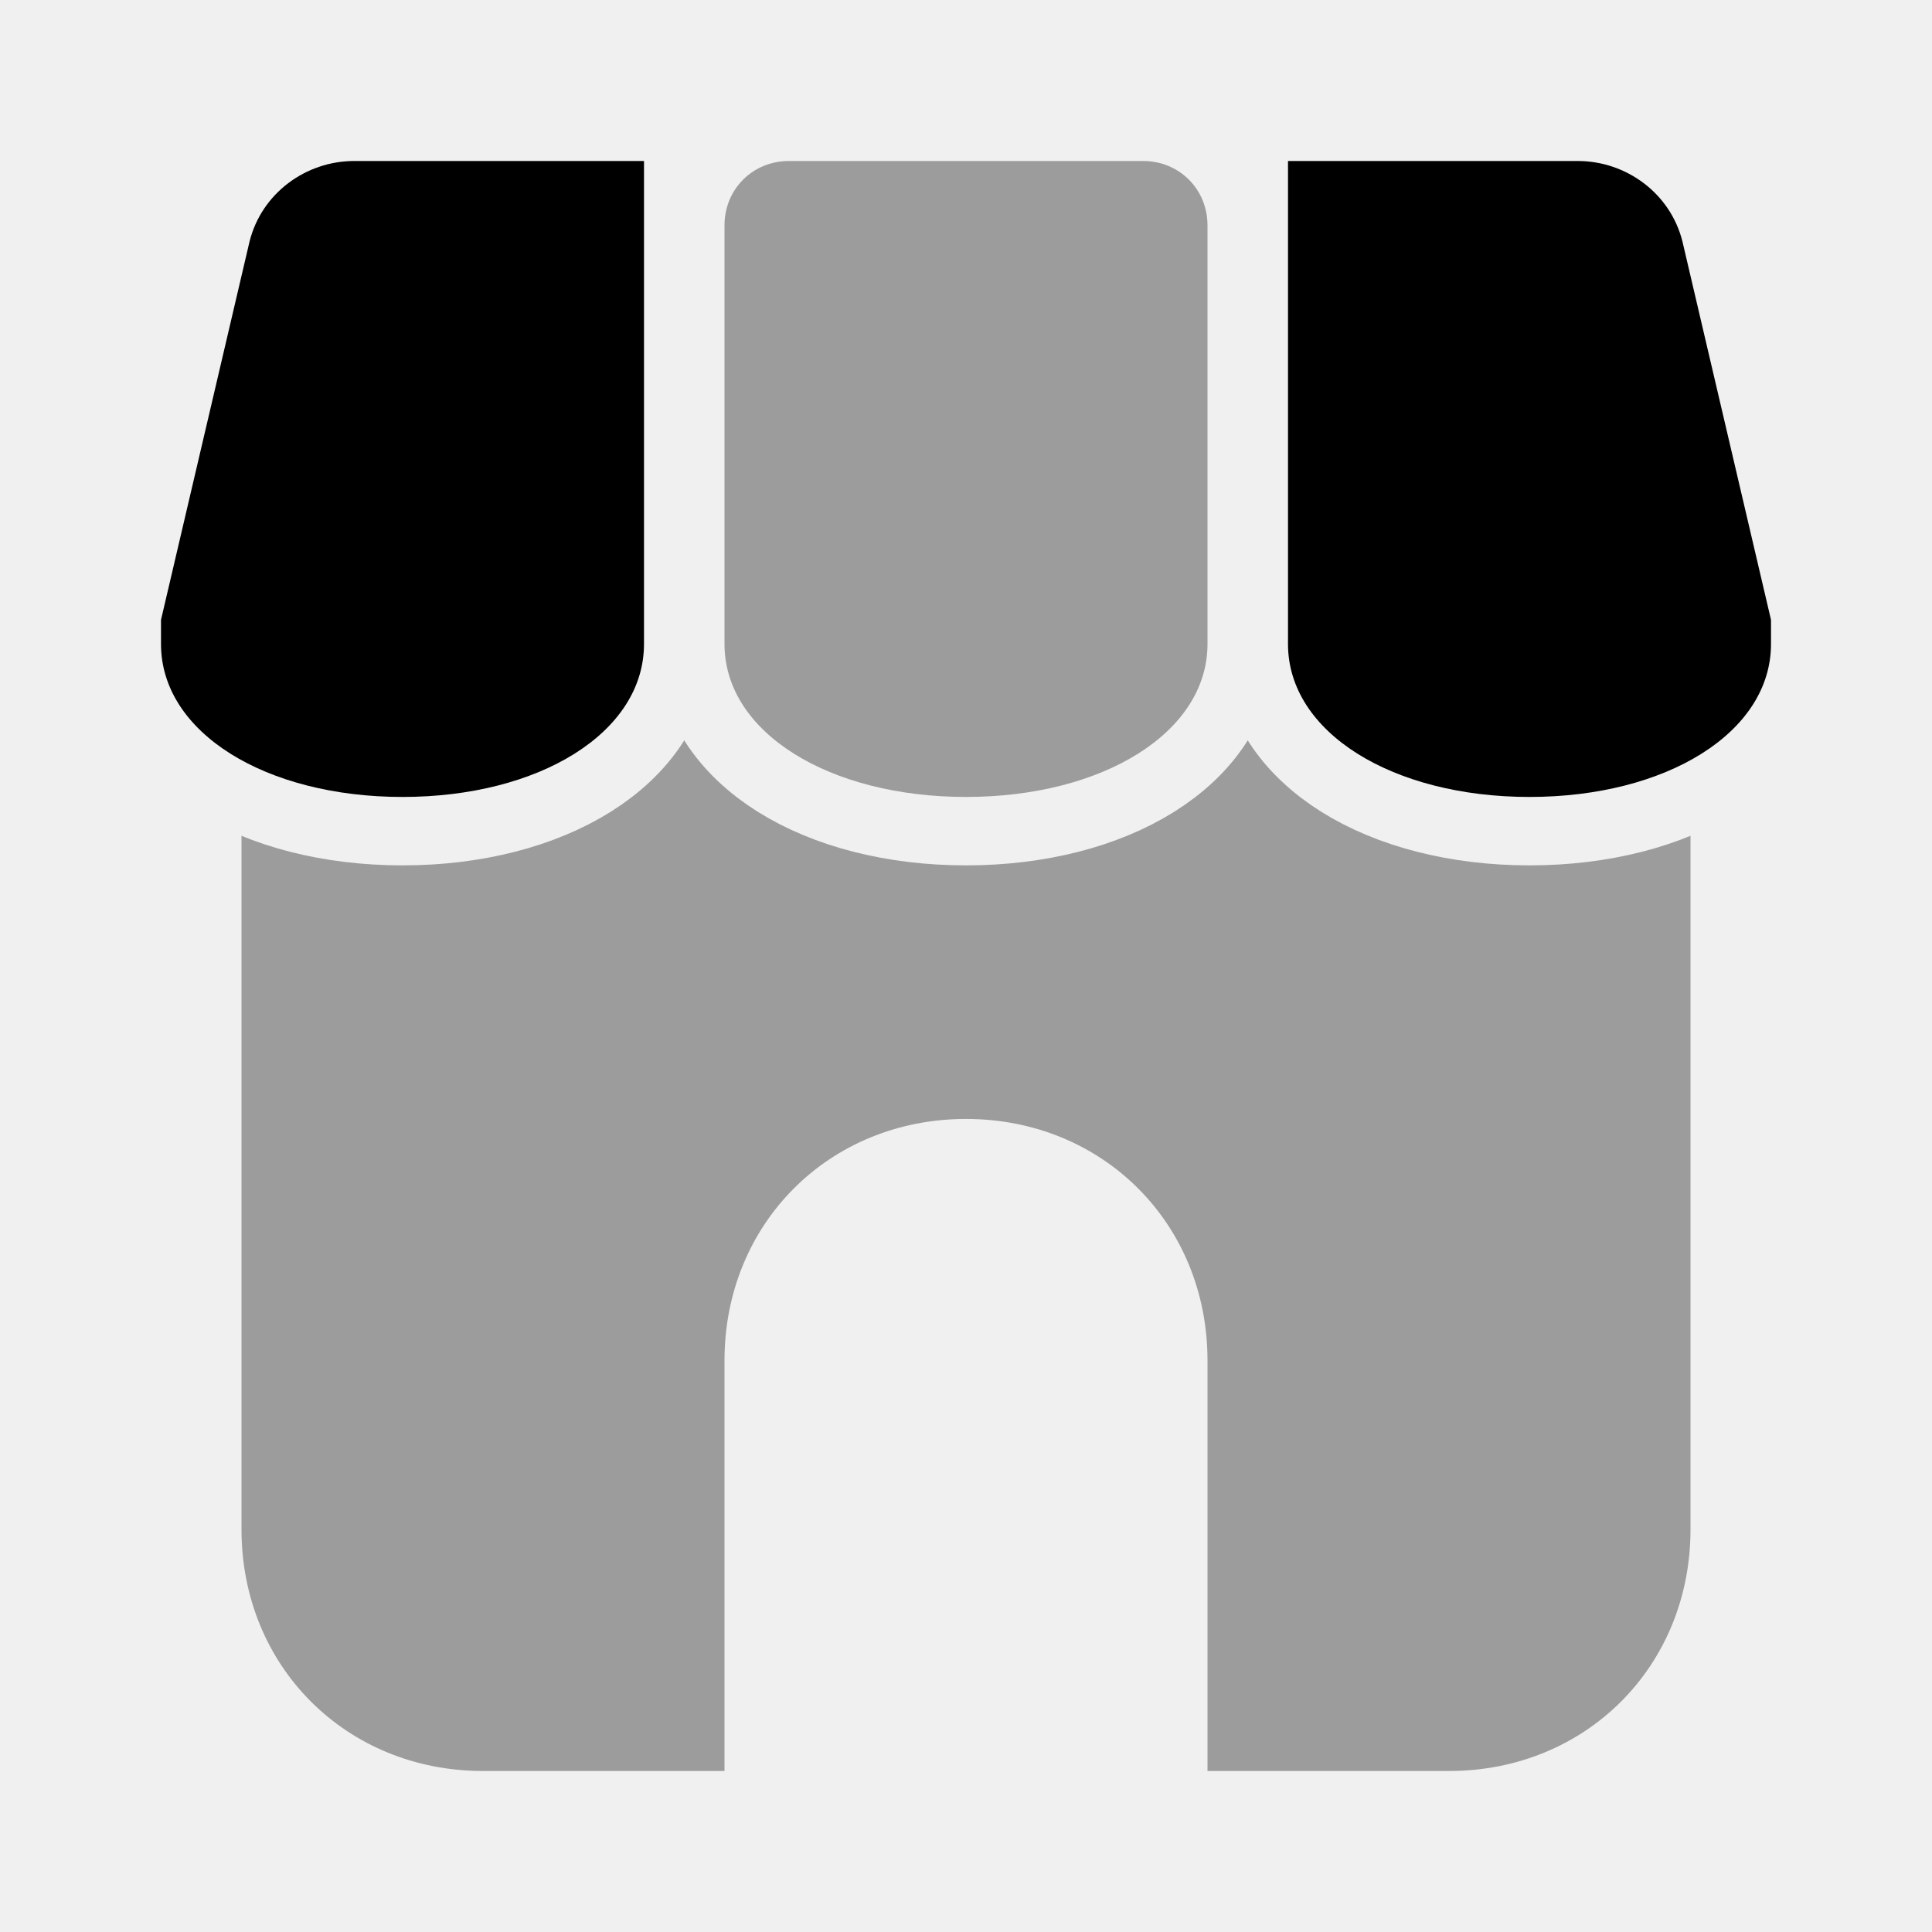
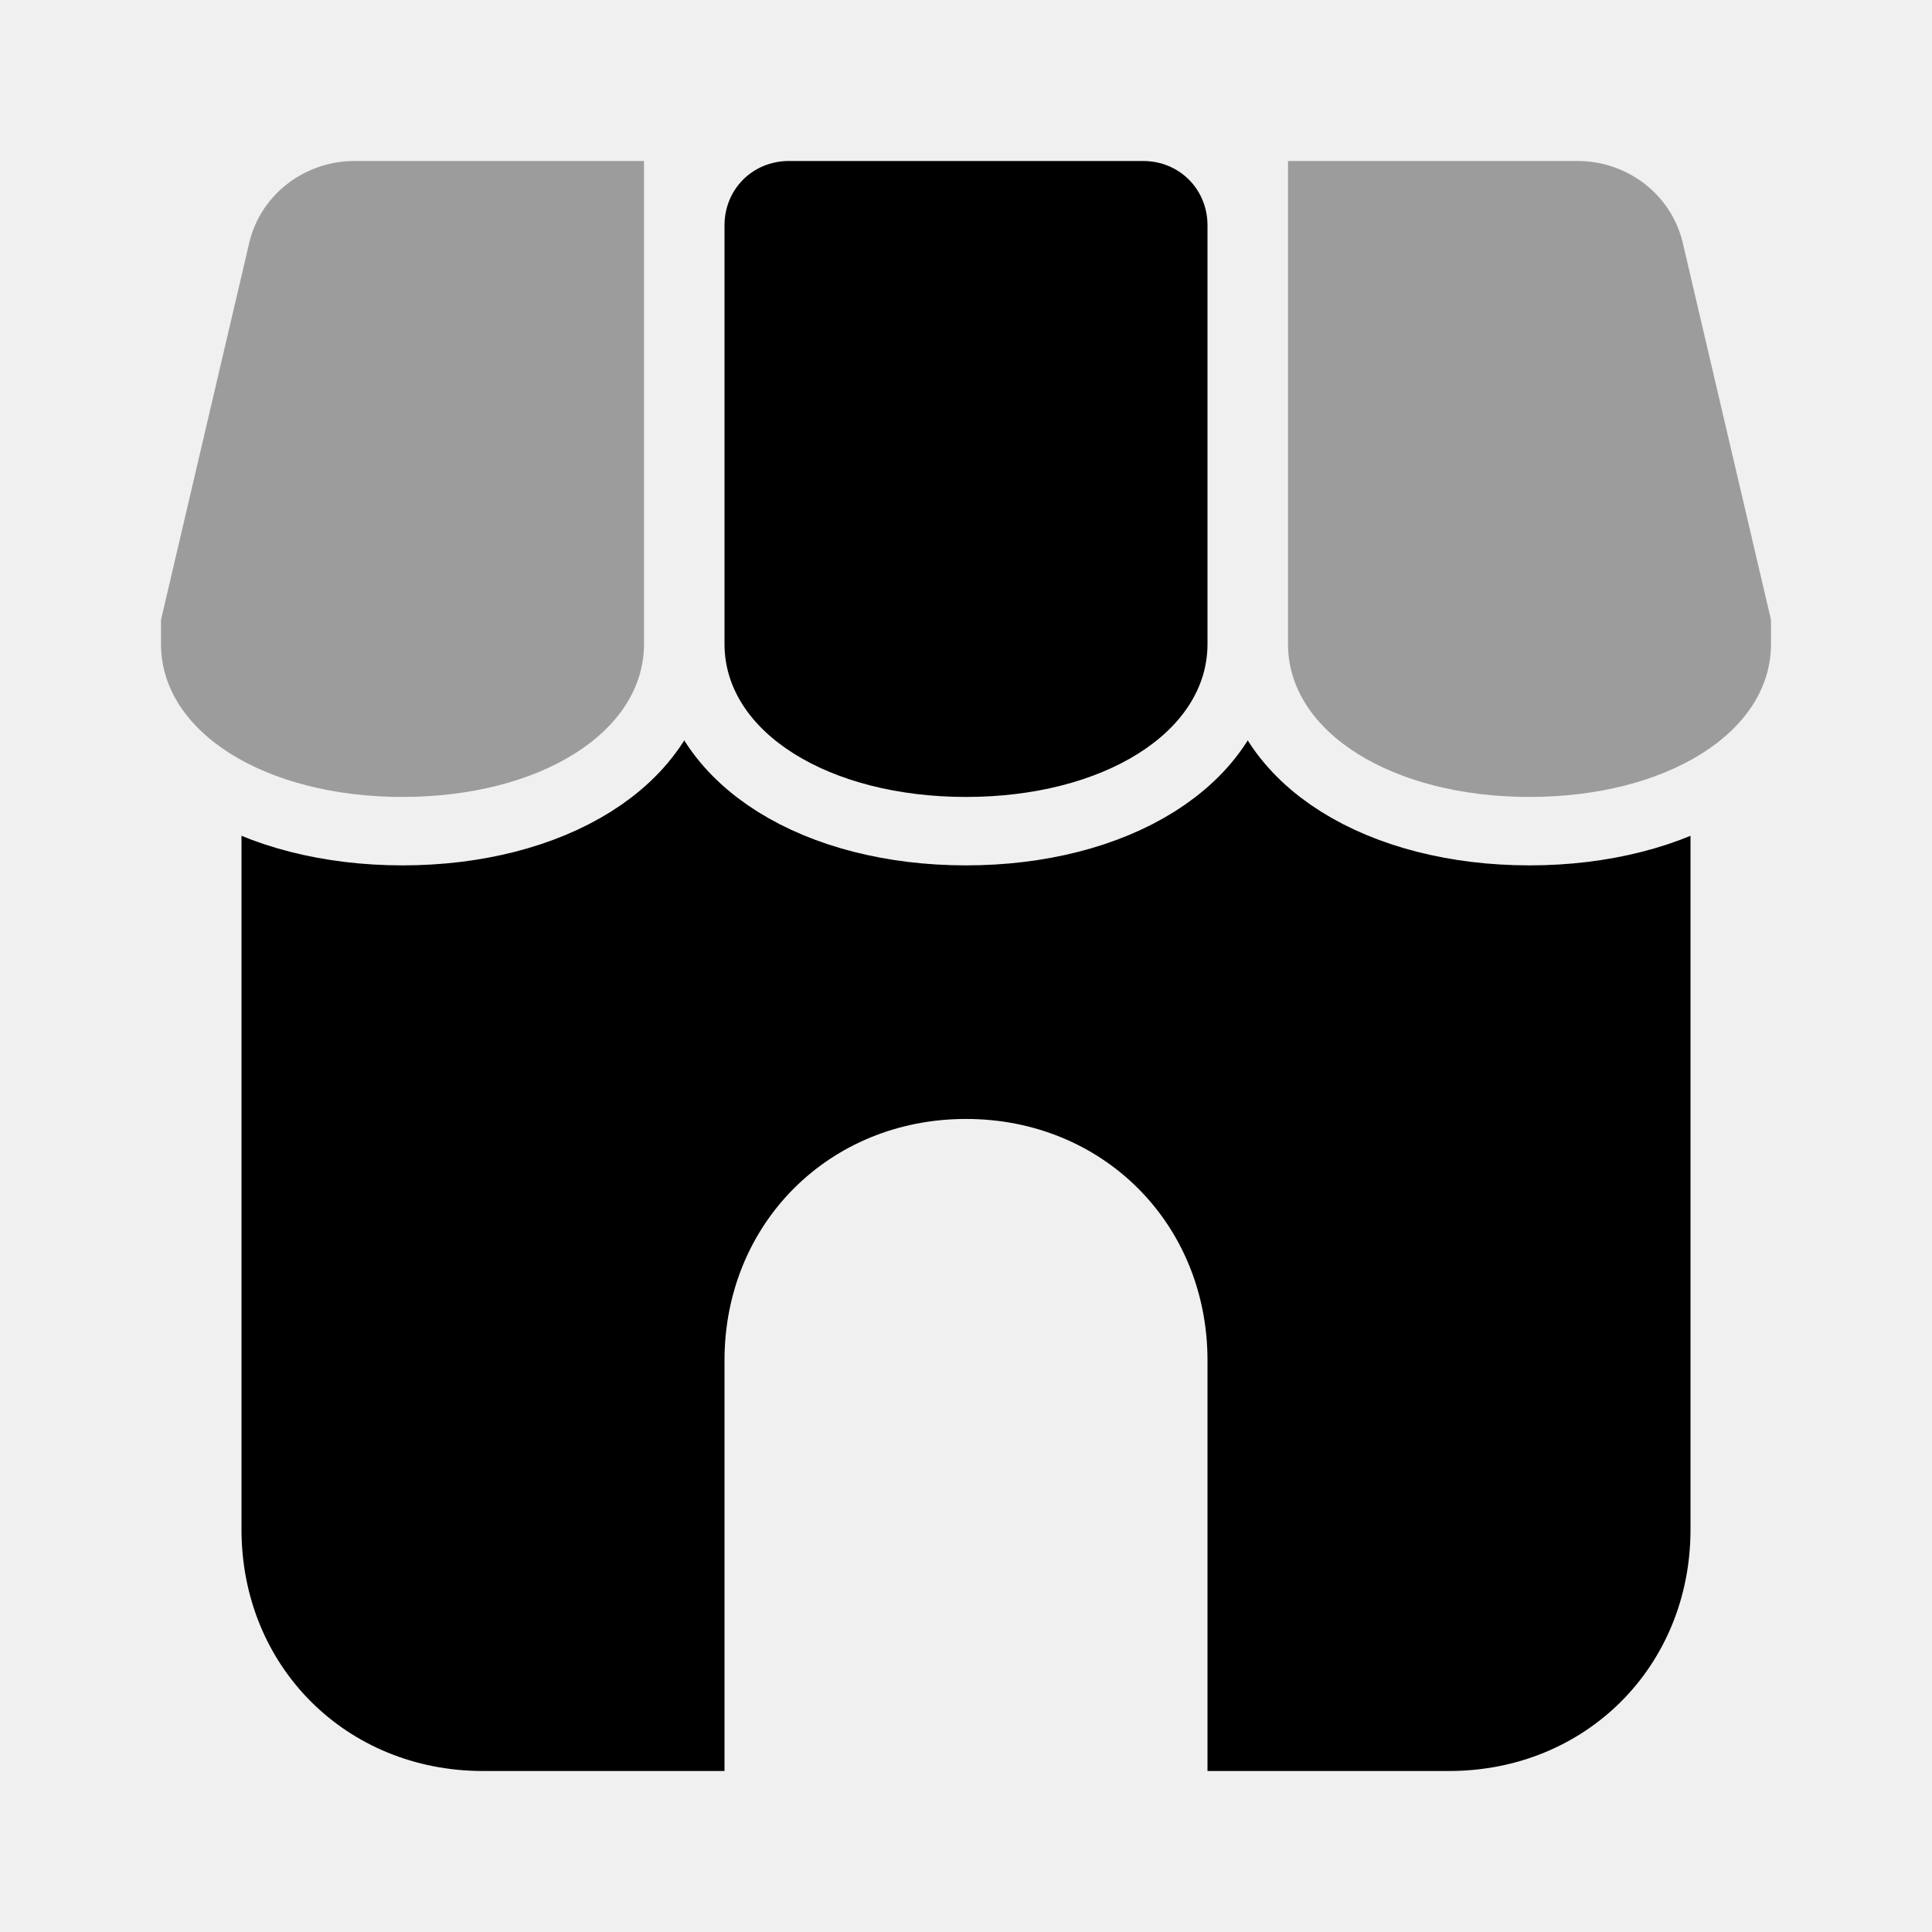
<svg xmlns="http://www.w3.org/2000/svg" viewBox="0 0 24 24" fill="#000" color="#000">
  <mask id="s2c" maskUnits="userSpaceOnUse" x="0" y="0" width="24" height="24">
    <rect width="24" height="24" fill="#fff" />
    <path d="M4.4 2 H8 V8 C8 9.1 6.7 9.9 5 9.9 C3.3 9.9 2 9.1 2 8 V7.7 L3.1 3 C3.25 2.4 3.8 2 4.4 2 Z" fill="#000" stroke="#000" stroke-width="1.7" stroke-linejoin="round" />
    <path d="M9.8 2 H14.2 C14.65 2 15 2.35 15 2.8 V8 C15 9.1 13.7 9.9 12 9.9 C10.3 9.9 9 9.1 9 8 V2.8 C9 2.35 9.35 2 9.8 2 Z" fill="#000" stroke="#000" stroke-width="1.7" stroke-linejoin="round" />
    <path d="M19.6 2 H16 V8 C16 9.1 17.3 9.9 19 9.9 C20.7 9.9 22 9.1 22 8 V7.7 L20.9 3 C20.75 2.4 20.2 2 19.6 2 Z" fill="#000" stroke="#000" stroke-width="1.7" stroke-linejoin="round" />
  </mask>
-   <g opacity=".35" mask="url(#s2c)">
+   <g mask="url(#s2c)">
    <path d="M3 8.6 H21 V19 C21 20.7 19.7 22 18 22 H15 V16.9 C15 15.2 13.7 13.9 12 13.9 C10.3 13.9 9 15.2 9 16.9 V22 H6 C4.3 22 3 20.7 3 19 Z" />
  </g>
-   <g>
+   <g opacity=".35">
    <path d="M4.4 2 H8 V8 C8 9.1 6.7 9.9 5 9.9 C3.3 9.9 2 9.1 2 8 V7.7 L3.1 3 C3.25 2.4 3.8 2 4.4 2 Z" />
    <path d="M19.6 2 H16 V8 C16 9.1 17.3 9.9 19 9.9 C20.7 9.9 22 9.1 22 8 V7.7 L20.9 3 C20.75 2.4 20.2 2 19.6 2 Z" />
  </g>
-   <g opacity=".35">
+   <g>
    <path d="M9.8 2 H14.2 C14.65 2 15 2.35 15 2.8 V8 C15 9.1 13.7 9.9 12 9.9 C10.3 9.9 9 9.1 9 8 V2.8 C9 2.35 9.35 2 9.8 2 Z" />
  </g>
</svg>
